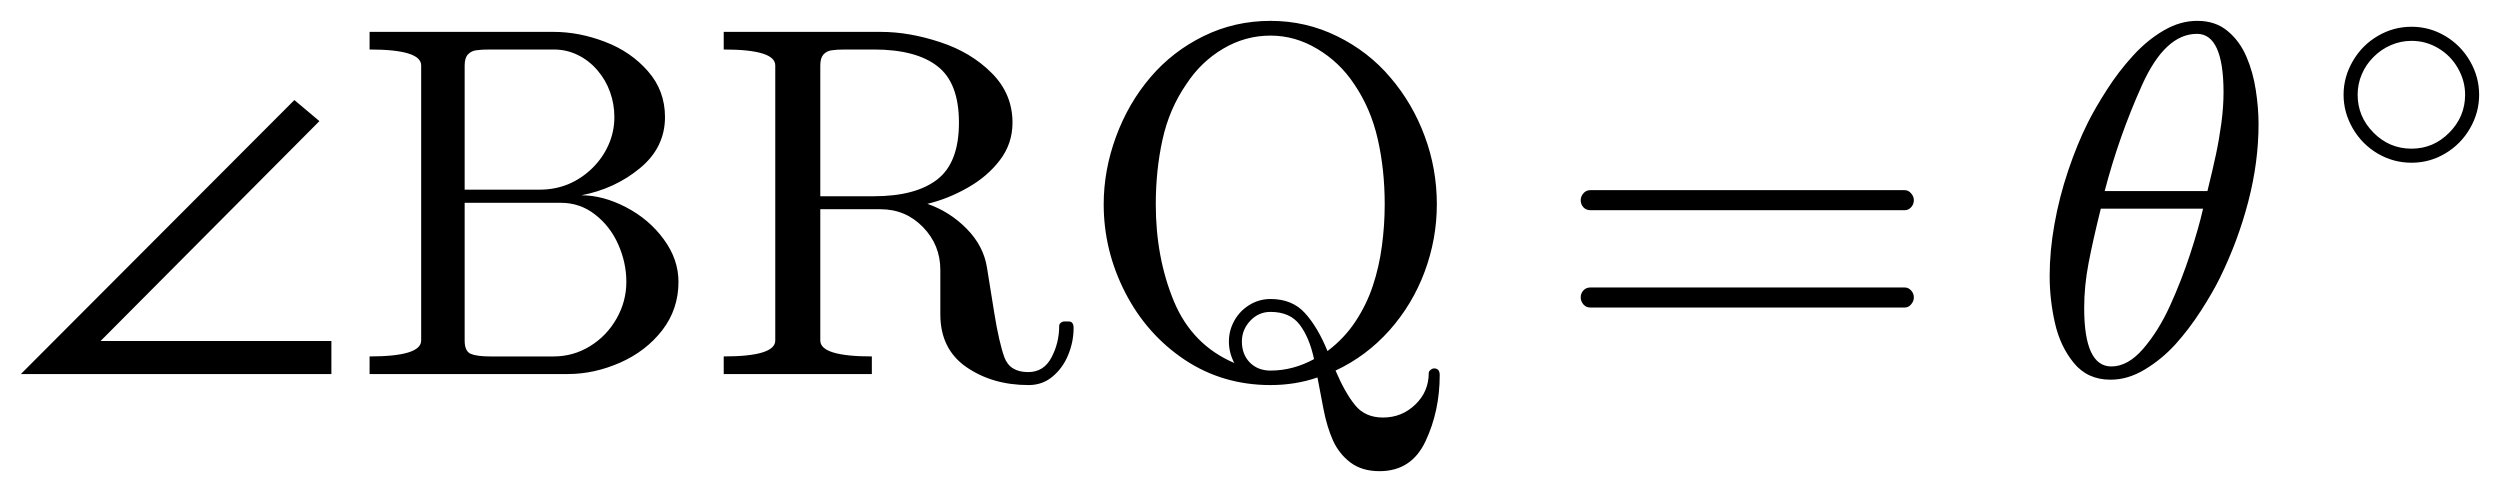
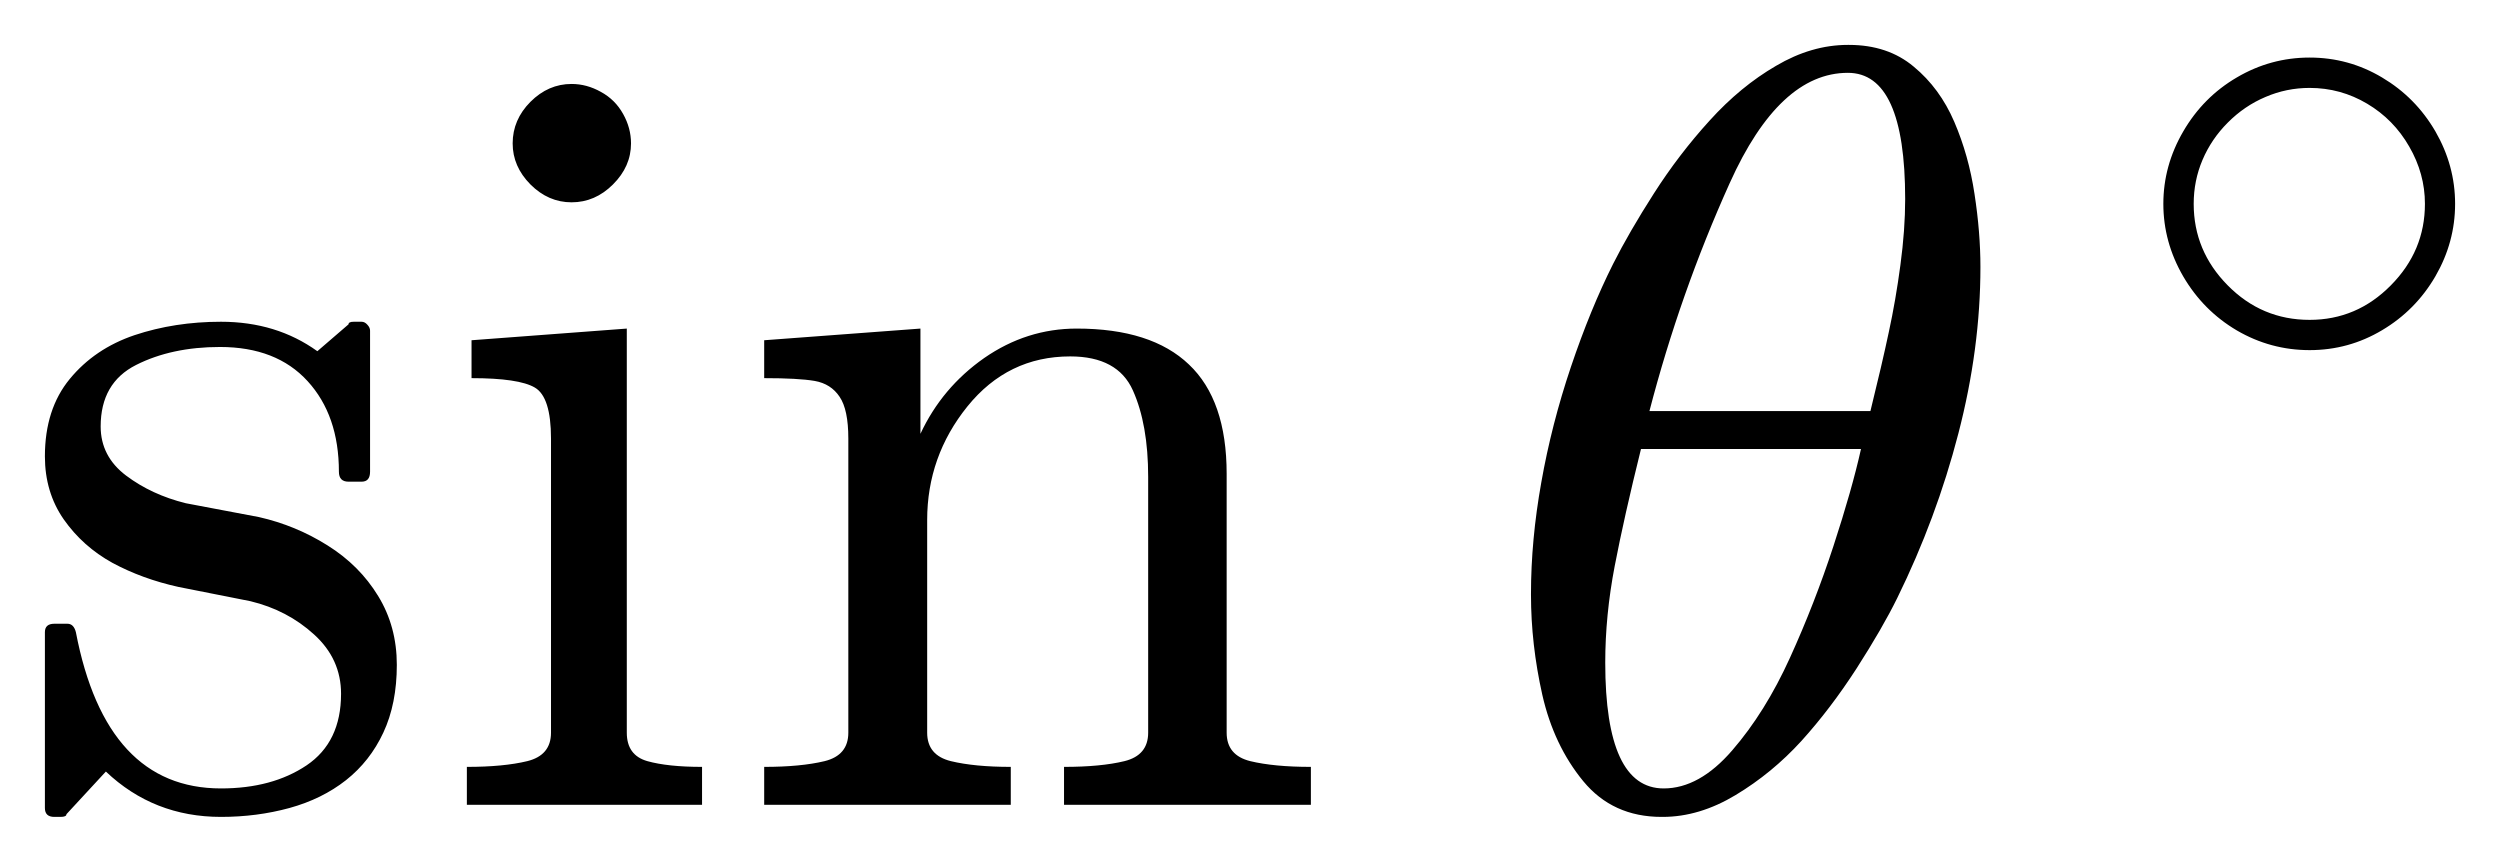
- <svg xmlns="http://www.w3.org/2000/svg" width="59.899pt" height="11.789pt" viewBox="0 0 59.899 11.789" version="1.1">
+ <svg xmlns="http://www.w3.org/2000/svg" width="27.84pt" height="9.597pt" viewBox="0 0 27.84 9.597" version="1.1">
  <defs>
    <style type="text/css">*{stroke-linejoin: round; stroke-linecap: butt}</style>
  </defs>
  <g id="figure_1">
    <g id="patch_1">
-       <path d="M 0 11.789  L 59.899 11.789  L 59.899 0  L 0 0  L 0 11.789  z " style="fill: none; opacity: 0" />
+       <path d="M 0 9.597  L 27.84 9.597  L 27.84 0  L 0 0  L 0 9.597  z " style="fill: none; opacity: 0" />
    </g>
    <g id="axes_1">
      <g id="patch_2">
-         <path d="M 7.94 8.962  L 0.5 8.962  L 7.053 2.397  L 7.653 2.902  L 2.409 8.171  L 7.94 8.171  L 7.94 8.962  z M 8.855 8.962  L 8.855 8.54  Q 10.091 8.54 10.091 8.159  L 10.091 1.567  Q 10.091 1.186 8.855 1.186  L 8.855 0.764  L 13.267 0.764  Q 13.876 0.764 14.497 1.002  Q 15.117 1.239 15.524 1.706  Q 15.933 2.171 15.933 2.804  Q 15.933 3.536 15.331 4.031  Q 14.731 4.526 13.929 4.679  Q 14.45 4.679 15.001 4.966  Q 15.552 5.253 15.903 5.733  Q 16.256 6.213 16.256 6.753  Q 16.256 7.409 15.866 7.914  Q 15.476 8.416 14.855 8.69  Q 14.234 8.962 13.606 8.962  L 8.855 8.962  z M 11.133 8.159  Q 11.133 8.416 11.279 8.478  Q 11.427 8.54 11.742 8.54  L 13.267 8.54  Q 13.736 8.54 14.137 8.294  Q 14.538 8.047 14.772 7.634  Q 15.007 7.222 15.007 6.753  Q 15.007 6.296 14.814 5.859  Q 14.621 5.422 14.259 5.141  Q 13.899 4.859 13.437 4.859  L 11.133 4.859  L 11.133 8.159  z M 11.133 4.544  L 12.933 4.544  Q 13.297 4.544 13.616 4.413  Q 13.934 4.28 14.189 4.031  Q 14.444 3.781 14.581 3.468  Q 14.72 3.155 14.72 2.804  Q 14.72 2.493 14.617 2.206  Q 14.516 1.919 14.315 1.685  Q 14.116 1.451 13.846 1.319  Q 13.578 1.186 13.267 1.186  L 11.742 1.186  Q 11.527 1.186 11.407 1.205  Q 11.287 1.222 11.21 1.306  Q 11.133 1.391 11.133 1.567  L 11.133 4.544  z M 17.34 8.962  L 17.34 8.54  Q 18.575 8.54 18.575 8.159  L 18.575 1.567  Q 18.575 1.186 17.34 1.186  L 17.34 0.764  L 21.107 0.764  Q 21.78 0.764 22.52 1.008  Q 23.263 1.25 23.76 1.749  Q 24.259 2.248 24.259 2.938  Q 24.259 3.442 23.957 3.837  Q 23.655 4.233 23.182 4.499  Q 22.712 4.766 22.22 4.884  Q 22.759 5.071 23.162 5.482  Q 23.567 5.891 23.649 6.419  L 23.82 7.484  Q 23.936 8.206 24.065 8.561  Q 24.195 8.915 24.634 8.915  Q 25.009 8.915 25.192 8.566  Q 25.378 8.217 25.378 7.807  Q 25.378 7.766 25.415 7.734  Q 25.455 7.702 25.496 7.702  L 25.607 7.702  Q 25.723 7.702 25.723 7.859  Q 25.723 8.188 25.594 8.502  Q 25.466 8.816 25.222 9.02  Q 24.98 9.226 24.645 9.226  Q 23.779 9.226 23.154 8.795  Q 22.53 8.364 22.53 7.531  L 22.53 6.466  Q 22.53 5.868 22.114 5.441  Q 21.699 5.013 21.095 5.013  L 19.654 5.013  L 19.654 8.159  Q 19.654 8.54 20.889 8.54  L 20.889 8.962  L 17.34 8.962  z M 19.654 4.702  L 20.936 4.702  Q 21.934 4.702 22.455 4.301  Q 22.976 3.899 22.976 2.938  Q 22.976 1.983 22.46 1.586  Q 21.945 1.186 20.936 1.186  L 20.263 1.186  Q 20.045 1.186 19.925 1.205  Q 19.805 1.222 19.729 1.306  Q 19.654 1.391 19.654 1.567  L 19.654 4.702  z M 30.441 9.226  Q 29.297 9.226 28.386 8.621  Q 27.475 8.013 26.959 7.008  Q 26.444 6.003 26.444 4.895  Q 26.444 4.076 26.74 3.273  Q 27.036 2.469 27.567 1.848  Q 28.097 1.228 28.84 0.864  Q 29.584 0.5 30.441 0.5  Q 31.291 0.5 32.037 0.868  Q 32.785 1.233 33.317 1.861  Q 33.85 2.487 34.137 3.268  Q 34.426 4.046 34.426 4.895  Q 34.426 5.722 34.135 6.508  Q 33.844 7.291 33.291 7.914  Q 32.738 8.534 31.999 8.879  Q 32.228 9.414 32.468 9.708  Q 32.708 10.004 33.136 10.004  Q 33.587 10.004 33.91 9.693  Q 34.232 9.384 34.232 8.938  Q 34.232 8.898 34.276 8.863  Q 34.319 8.827 34.36 8.827  Q 34.495 8.827 34.495 8.986  Q 34.495 9.847 34.157 10.567  Q 33.822 11.289 33.053 11.289  Q 32.631 11.289 32.356 11.081  Q 32.082 10.873 31.937 10.552  Q 31.795 10.233 31.712 9.811  Q 31.63 9.389 31.566 9.044  Q 31.037 9.226 30.441 9.226  z M 30.441 8.879  Q 30.979 8.879 31.484 8.604  Q 31.373 8.088 31.141 7.781  Q 30.91 7.473 30.441 7.473  Q 30.154 7.473 29.954 7.687  Q 29.755 7.901 29.755 8.182  Q 29.755 8.488 29.944 8.684  Q 30.136 8.879 30.441 8.879  z M 29.444 8.182  Q 29.444 7.919 29.573 7.685  Q 29.702 7.451 29.933 7.308  Q 30.166 7.164 30.441 7.164  Q 30.962 7.164 31.266 7.501  Q 31.572 7.837 31.806 8.411  Q 32.204 8.113 32.474 7.706  Q 32.744 7.297 32.892 6.849  Q 33.042 6.401 33.109 5.9  Q 33.177 5.399 33.177 4.895  Q 33.177 4.062 33.01 3.331  Q 32.843 2.598 32.444 2.013  Q 32.099 1.492 31.564 1.173  Q 31.032 0.853 30.441 0.853  Q 29.837 0.853 29.307 1.166  Q 28.776 1.479 28.426 2.013  Q 28.015 2.609 27.854 3.342  Q 27.692 4.076 27.692 4.895  Q 27.692 6.172 28.126 7.218  Q 28.561 8.264 29.573 8.697  Q 29.444 8.452 29.444 8.182  z M 38.102 7.368  Q 38.002 7.368 37.937 7.293  Q 37.873 7.216 37.873 7.128  Q 37.873 7.029 37.937 6.959  Q 38.002 6.888 38.102 6.888  L 45.637 6.888  Q 45.725 6.888 45.789 6.959  Q 45.855 7.029 45.855 7.128  Q 45.855 7.216 45.789 7.293  Q 45.725 7.368 45.637 7.368  L 38.102 7.368  z M 38.102 5.036  Q 38.002 5.036 37.937 4.966  Q 37.873 4.895 37.873 4.796  Q 37.873 4.707 37.937 4.633  Q 38.002 4.556 38.102 4.556  L 45.637 4.556  Q 45.725 4.556 45.789 4.633  Q 45.855 4.707 45.855 4.796  Q 45.855 4.895 45.789 4.966  Q 45.725 5.036 45.637 5.036  L 38.102 5.036  z M 50.562 9.097  Q 50.019 9.097 49.69 8.699  Q 49.362 8.3 49.235 7.737  Q 49.109 7.175 49.109 6.624  L 49.109 6.612  Q 49.109 6.014 49.224 5.371  Q 49.338 4.726 49.554 4.085  Q 49.771 3.442 50.024 2.938  Q 50.2 2.587 50.478 2.154  Q 50.755 1.719 51.099 1.342  Q 51.442 0.963 51.837 0.733  Q 52.233 0.5 52.638 0.5  L 52.649 0.5  Q 53.082 0.5 53.371 0.742  Q 53.662 0.982 53.823 1.357  Q 53.984 1.732 54.048 2.159  Q 54.114 2.587 54.114 2.973  Q 54.114 3.882 53.868 4.829  Q 53.622 5.774 53.187 6.659  Q 53.024 6.993 52.734 7.445  Q 52.443 7.895 52.119 8.253  Q 51.794 8.609 51.389 8.853  Q 50.984 9.097 50.575 9.097  L 50.562 9.097  z M 50.587 8.78  Q 50.984 8.78 51.35 8.356  Q 51.717 7.931 51.993 7.325  Q 52.269 6.718 52.477 6.082  Q 52.685 5.446 52.784 5  L 50.334 5  Q 50.146 5.758 50.041 6.305  Q 49.936 6.853 49.936 7.379  Q 49.936 8.78 50.587 8.78  z M 50.427 4.578  L 52.889 4.578  Q 53.019 4.051 53.094 3.697  Q 53.17 3.342 53.223 2.951  Q 53.275 2.557 53.275 2.217  Q 53.275 0.811 52.638 0.811  Q 51.875 0.811 51.322 2.039  Q 50.769 3.266 50.427 4.578  z M 57.78 3.899  Q 57.345 3.899 56.97 3.68  Q 56.595 3.459 56.373 3.079  Q 56.151 2.697 56.151 2.27  Q 56.151 1.844 56.373 1.463  Q 56.595 1.081 56.97 0.862  Q 57.345 0.641 57.78 0.641  Q 58.214 0.641 58.587 0.863  Q 58.961 1.085 59.18 1.464  Q 59.399 1.844 59.399 2.27  Q 59.399 2.697 59.18 3.076  Q 58.961 3.455 58.587 3.677  Q 58.214 3.899 57.78 3.899  z M 57.78 3.562  Q 58.305 3.562 58.684 3.178  Q 59.063 2.795 59.063 2.27  Q 59.063 1.934 58.889 1.632  Q 58.716 1.33 58.42 1.155  Q 58.125 0.979 57.78 0.979  Q 57.521 0.979 57.288 1.08  Q 57.054 1.179 56.869 1.365  Q 56.685 1.548 56.587 1.781  Q 56.488 2.012 56.488 2.27  Q 56.488 2.795 56.868 3.178  Q 57.247 3.562 57.78 3.562  z " clip-path="url(#p367c58ba78)" />
+         <path d="M 0.5 8.998  L 0.5 7.04  Q 0.5 6.946 0.605 6.946  L 0.751 6.946  Q 0.821 6.946 0.845 7.04  Q 1.179 8.78 2.461 8.78  Q 3.031 8.78 3.414 8.523  Q 3.798 8.264 3.798 7.726  Q 3.798 7.338 3.498 7.066  Q 3.2 6.794 2.789 6.695  L 1.987 6.536  Q 1.584 6.447 1.252 6.268  Q 0.922 6.086 0.71 5.784  Q 0.5 5.482 0.5 5.082  Q 0.5 4.556 0.777 4.22  Q 1.055 3.882 1.499 3.732  Q 1.946 3.583 2.461 3.583  Q 3.078 3.583 3.534 3.911  L 3.881 3.612  Q 3.881 3.583 3.939 3.583  L 4.027 3.583  Q 4.062 3.583 4.091 3.616  Q 4.121 3.648 4.121 3.682  L 4.121 5.253  Q 4.121 5.364 4.027 5.364  L 3.881 5.364  Q 3.774 5.364 3.774 5.253  Q 3.774 4.625 3.425 4.244  Q 3.078 3.864 2.45 3.864  Q 1.912 3.864 1.516 4.064  Q 1.121 4.263 1.121 4.749  Q 1.121 5.082 1.404 5.296  Q 1.689 5.51 2.069 5.604  L 2.883 5.758  Q 3.294 5.851 3.648 6.074  Q 4.003 6.296 4.211 6.637  Q 4.419 6.976 4.419 7.404  Q 4.419 7.837 4.269 8.158  Q 4.121 8.476 3.853 8.688  Q 3.586 8.898 3.223 8.998  Q 2.861 9.097 2.461 9.097  Q 1.711 9.097 1.179 8.592  L 0.74 9.067  Q 0.74 9.097 0.674 9.097  L 0.605 9.097  Q 0.5 9.097 0.5 8.998  z M 5.199 8.962  L 5.199 8.54  Q 5.609 8.54 5.872 8.476  Q 6.136 8.411 6.136 8.159  L 6.136 4.884  Q 6.136 4.421 5.956 4.316  Q 5.778 4.211 5.251 4.211  L 5.251 3.789  L 6.98 3.659  L 6.98 8.159  Q 6.98 8.411 7.209 8.476  Q 7.437 8.54 7.818 8.54  L 7.818 8.962  L 5.199 8.962  z M 5.709 1.597  Q 5.709 1.333 5.907 1.134  Q 6.106 0.935 6.365 0.935  Q 6.534 0.935 6.691 1.023  Q 6.85 1.109 6.939 1.269  Q 7.027 1.426 7.027 1.597  Q 7.027 1.854 6.826 2.054  Q 6.627 2.253 6.365 2.253  Q 6.106 2.253 5.907 2.054  Q 5.709 1.854 5.709 1.597  z M 8.51 8.962  L 8.51 8.54  Q 8.918 8.54 9.183 8.476  Q 9.447 8.411 9.447 8.159  L 9.447 4.884  Q 9.447 4.561 9.35 4.419  Q 9.254 4.274 9.072 4.242  Q 8.89 4.211 8.51 4.211  L 8.51 3.789  L 10.25 3.659  L 10.25 4.831  Q 10.49 4.316 10.96 3.987  Q 11.433 3.659 11.99 3.659  Q 12.822 3.659 13.24 4.059  Q 13.66 4.456 13.66 5.276  L 13.66 8.159  Q 13.66 8.411 13.923 8.476  Q 14.187 8.54 14.598 8.54  L 14.598 8.962  L 11.849 8.962  L 11.849 8.54  Q 12.26 8.54 12.522 8.476  Q 12.786 8.411 12.786 8.159  L 12.786 5.311  Q 12.786 4.726 12.616 4.348  Q 12.447 3.969 11.918 3.969  Q 11.223 3.969 10.773 4.526  Q 10.325 5.082 10.325 5.791  L 10.325 8.159  Q 10.325 8.411 10.589 8.476  Q 10.853 8.54 11.256 8.54  L 11.256 8.962  L 8.51 8.962  z M 18.503 9.097  Q 17.959 9.097 17.631 8.699  Q 17.303 8.3 17.175 7.737  Q 17.049 7.175 17.049 6.624  L 17.049 6.612  Q 17.049 6.014 17.164 5.371  Q 17.278 4.726 17.494 4.085  Q 17.711 3.442 17.964 2.938  Q 18.141 2.587 18.418 2.154  Q 18.696 1.719 19.039 1.342  Q 19.382 0.963 19.778 0.733  Q 20.173 0.5 20.578 0.5  L 20.589 0.5  Q 21.023 0.5 21.311 0.742  Q 21.602 0.982 21.763 1.357  Q 21.924 1.732 21.988 2.159  Q 22.054 2.587 22.054 2.973  Q 22.054 3.882 21.808 4.829  Q 21.563 5.774 21.128 6.659  Q 20.964 6.993 20.674 7.445  Q 20.383 7.895 20.059 8.253  Q 19.734 8.609 19.329 8.853  Q 18.924 9.097 18.516 9.097  L 18.503 9.097  z M 18.527 8.78  Q 18.924 8.78 19.29 8.356  Q 19.658 7.931 19.933 7.325  Q 20.209 6.718 20.417 6.082  Q 20.625 5.446 20.724 5  L 18.274 5  Q 18.086 5.758 17.981 6.305  Q 17.876 6.853 17.876 7.379  Q 17.876 8.78 18.527 8.78  z M 18.368 4.578  L 20.829 4.578  Q 20.959 4.051 21.034 3.697  Q 21.111 3.342 21.163 2.951  Q 21.216 2.557 21.216 2.217  Q 21.216 0.811 20.578 0.811  Q 19.815 0.811 19.262 2.039  Q 18.709 3.266 18.368 4.578  z M 25.72 3.899  Q 25.286 3.899 24.91 3.68  Q 24.535 3.459 24.313 3.079  Q 24.091 2.697 24.091 2.27  Q 24.091 1.844 24.313 1.463  Q 24.535 1.081 24.91 0.862  Q 25.286 0.641 25.72 0.641  Q 26.155 0.641 26.527 0.863  Q 26.901 1.085 27.121 1.464  Q 27.34 1.844 27.34 2.27  Q 27.34 2.697 27.121 3.076  Q 26.901 3.455 26.527 3.677  Q 26.155 3.899 25.72 3.899  z M 25.72 3.562  Q 26.245 3.562 26.624 3.178  Q 27.004 2.795 27.004 2.27  Q 27.004 1.934 26.829 1.632  Q 26.656 1.33 26.361 1.155  Q 26.065 0.979 25.72 0.979  Q 25.462 0.979 25.228 1.08  Q 24.994 1.179 24.809 1.365  Q 24.626 1.548 24.527 1.781  Q 24.429 2.012 24.429 2.27  Q 24.429 2.795 24.808 3.178  Q 25.187 3.562 25.72 3.562  z " clip-path="url(#pddc9db7da6)" />
      </g>
    </g>
  </g>
  <defs>
-     <clipPath id="p367c58ba78">
-       <rect x="0" y="0" width="59.899" height="11.789" />
+     <clipPath id="pddc9db7da6">
+       <rect x="0" y="0" width="27.84" height="9.597" />
    </clipPath>
  </defs>
</svg>
